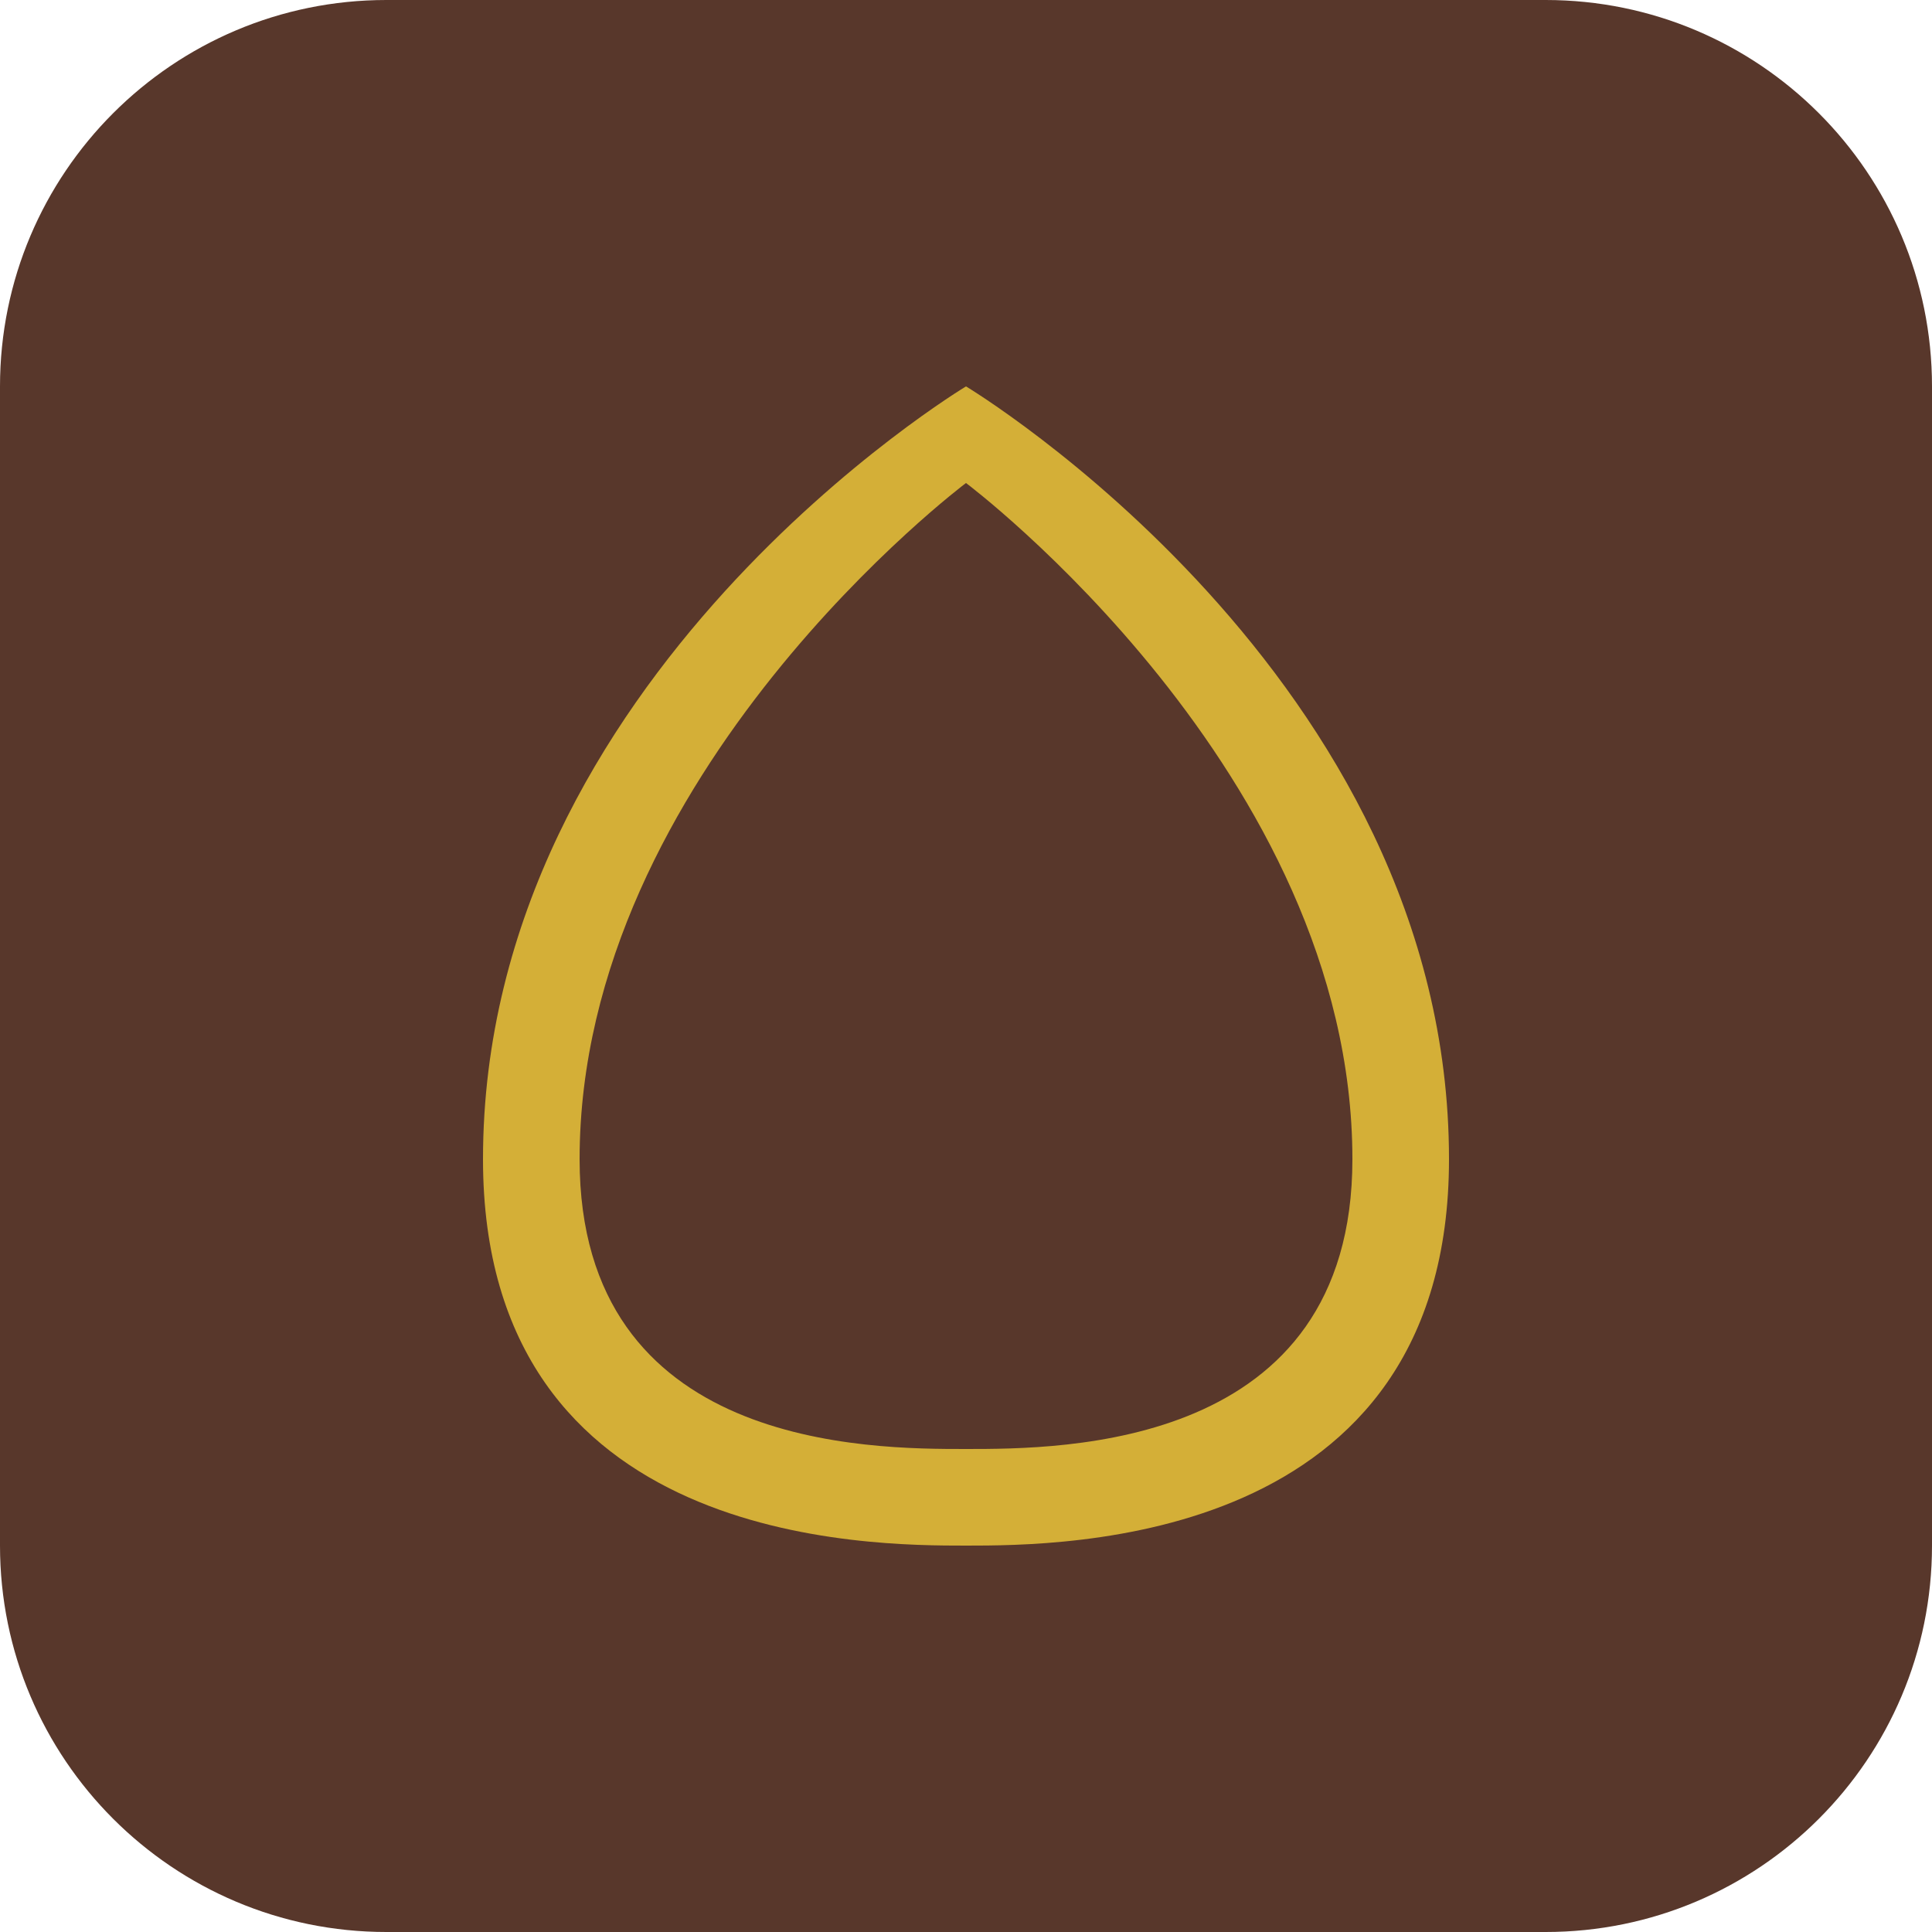
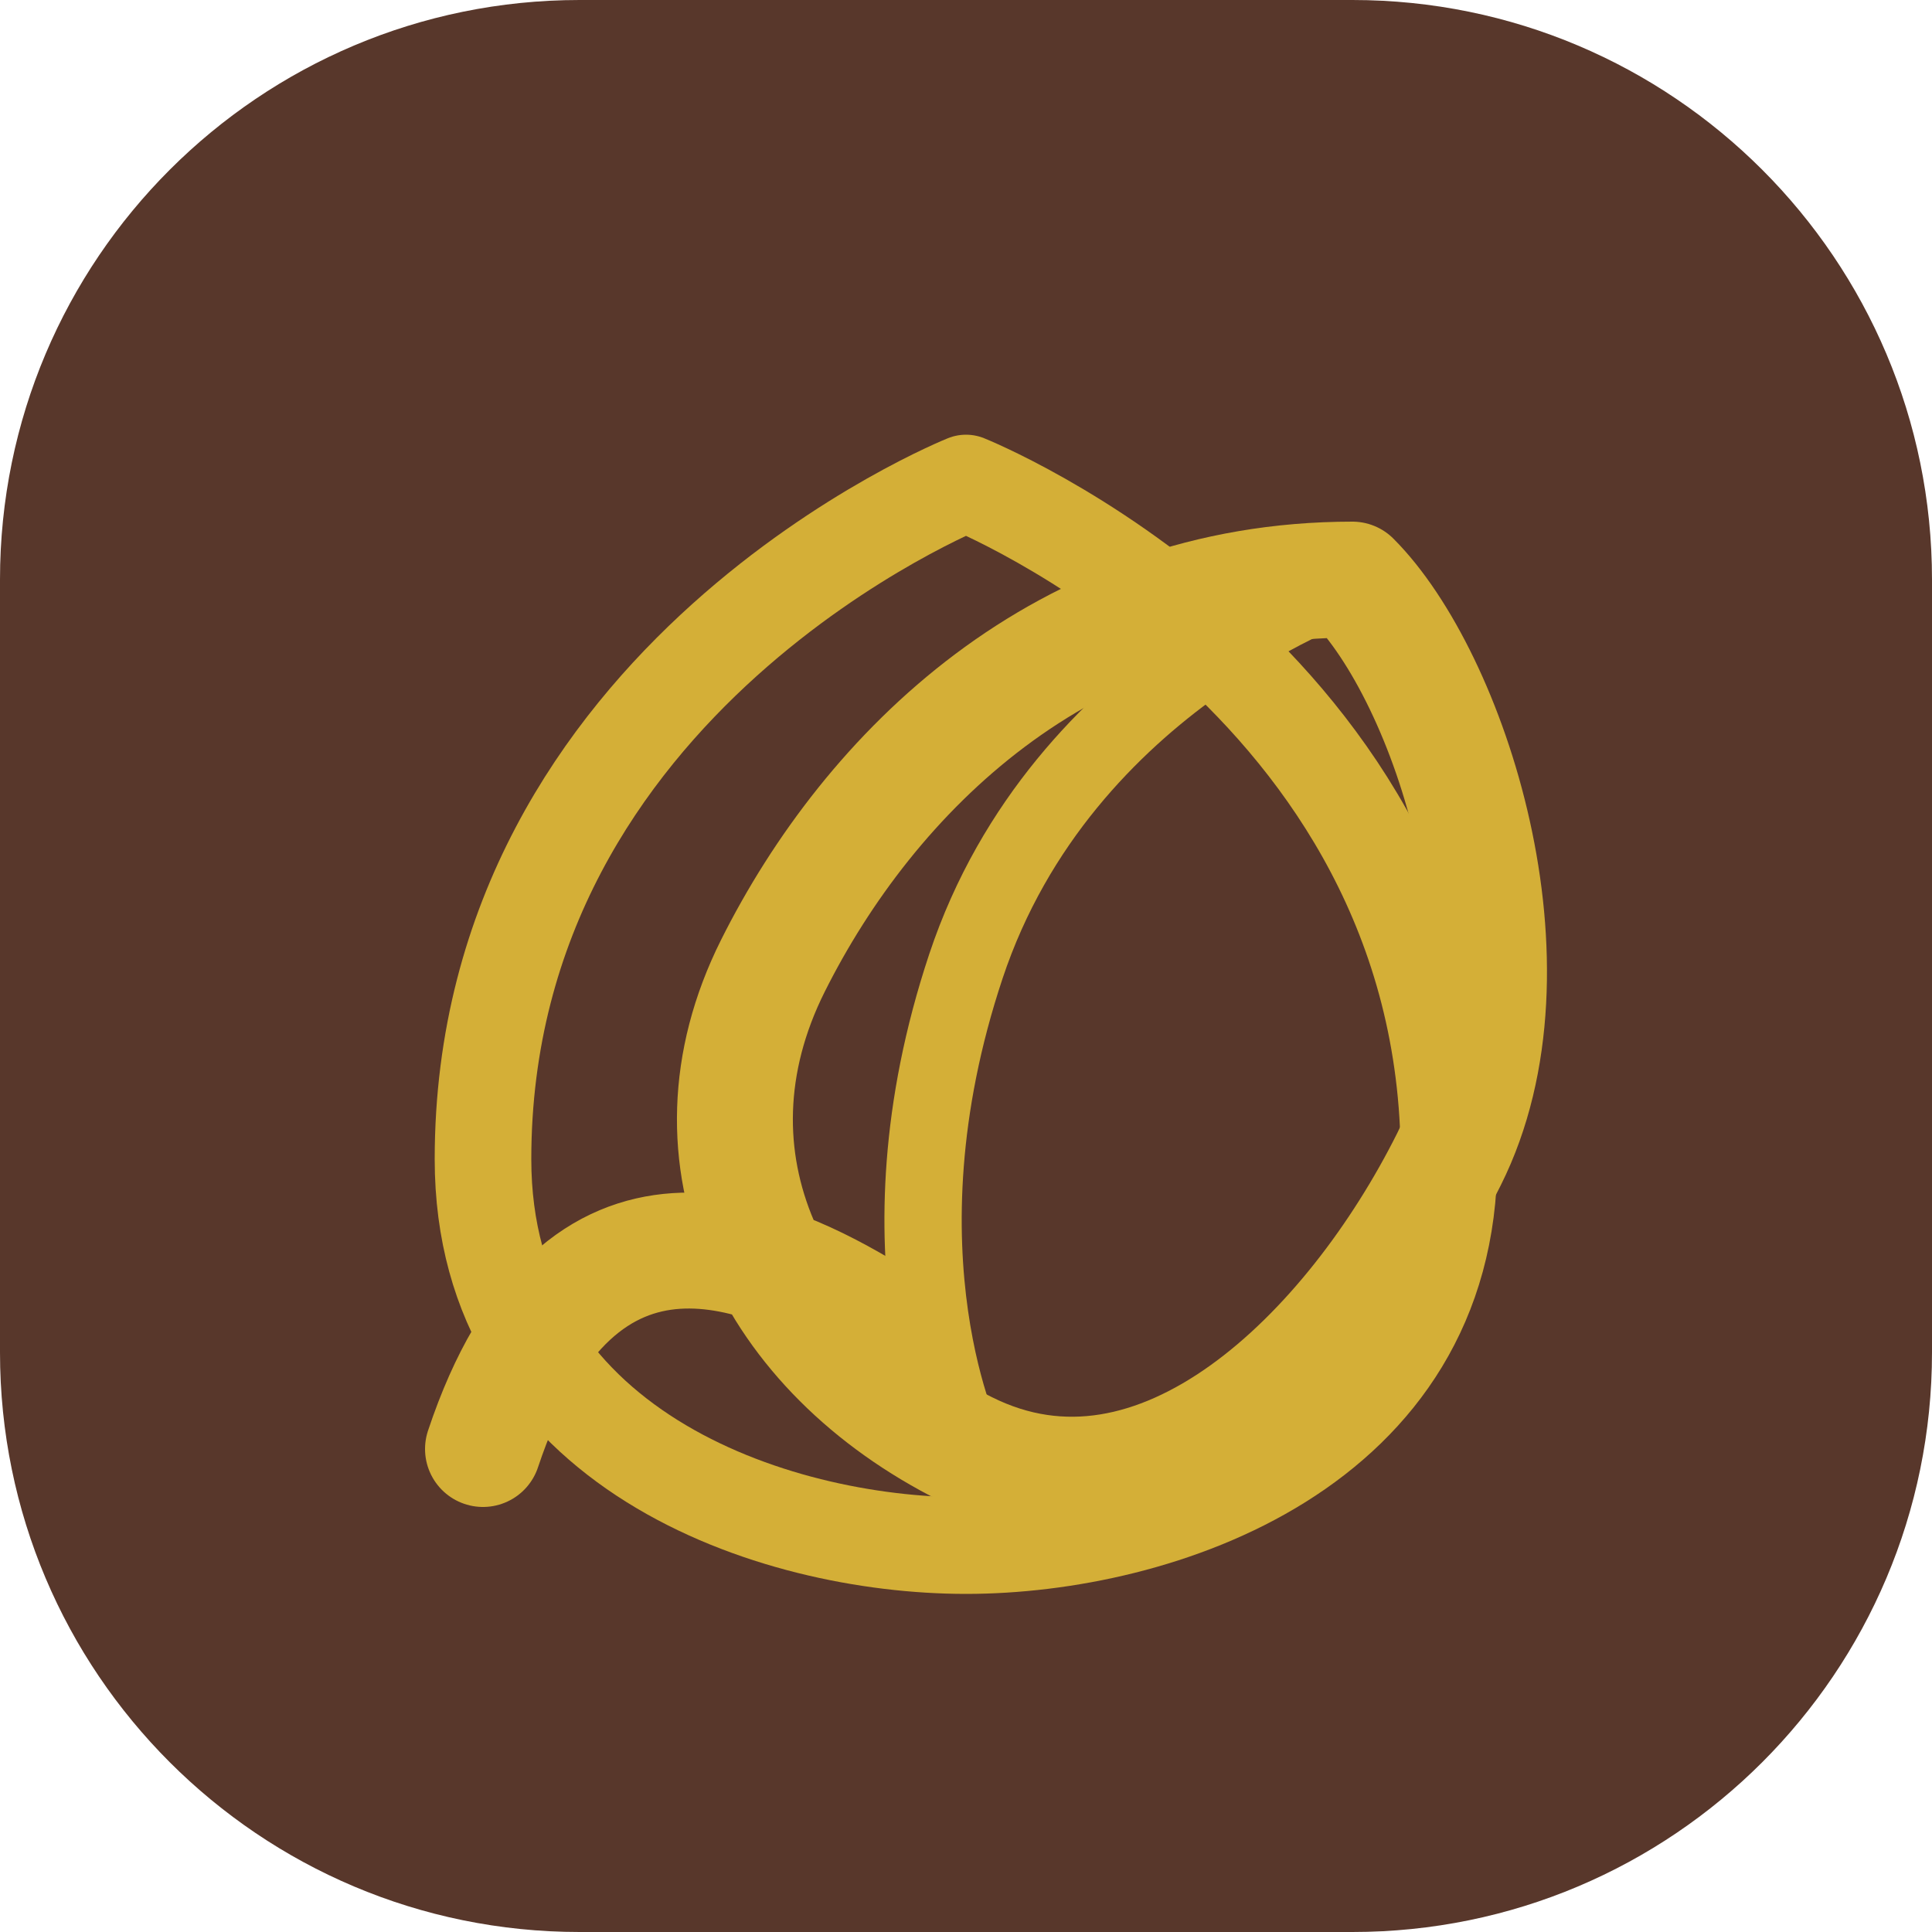
<svg xmlns="http://www.w3.org/2000/svg" viewBox="0 0 100 100">
-   <rect width="100" height="100" rx="20" fill="#58372b" />
-   <path d="M50 20C50 20 25 35 25 60C25 80 45 80 50 80C50 80 50 80 50 80C55 80 75 80 75 60C75 35 50 20 50 20ZM50 75C45 75 30 75 30 60C30 40 50 25 50 25C50 25 70 40 70 60C70 75 55 75 50 75Z" fill="#d4af37" />
+   <rect width="100" height="100" rx="30" fill="#58372b" />
+   <path d="M70 30C55 30 45 40 40 50C35 60 40 70 50 75C60 80 70 70 75 60C80 50 75 35 70 30ZM45 68C40 65 30 60 25 75" fill="none" stroke="#d4af37" stroke-width="6" stroke-linecap="round" stroke-linejoin="round" />
+   <path d="M70 30C70 30 55 35 50 50C45 65 50 75 50 75" fill="none" stroke="#d4af37" stroke-width="4" stroke-linecap="round" stroke-linejoin="round" />
+   <path d="M50 25C50 25 25 35 25 60C25 75 40 80 50 80C60 80 75 75 75 60C75 35 50 25 50 25Z" fill="none" stroke="#d4af37" stroke-width="5" stroke-linecap="round" stroke-linejoin="round" />
</svg>
